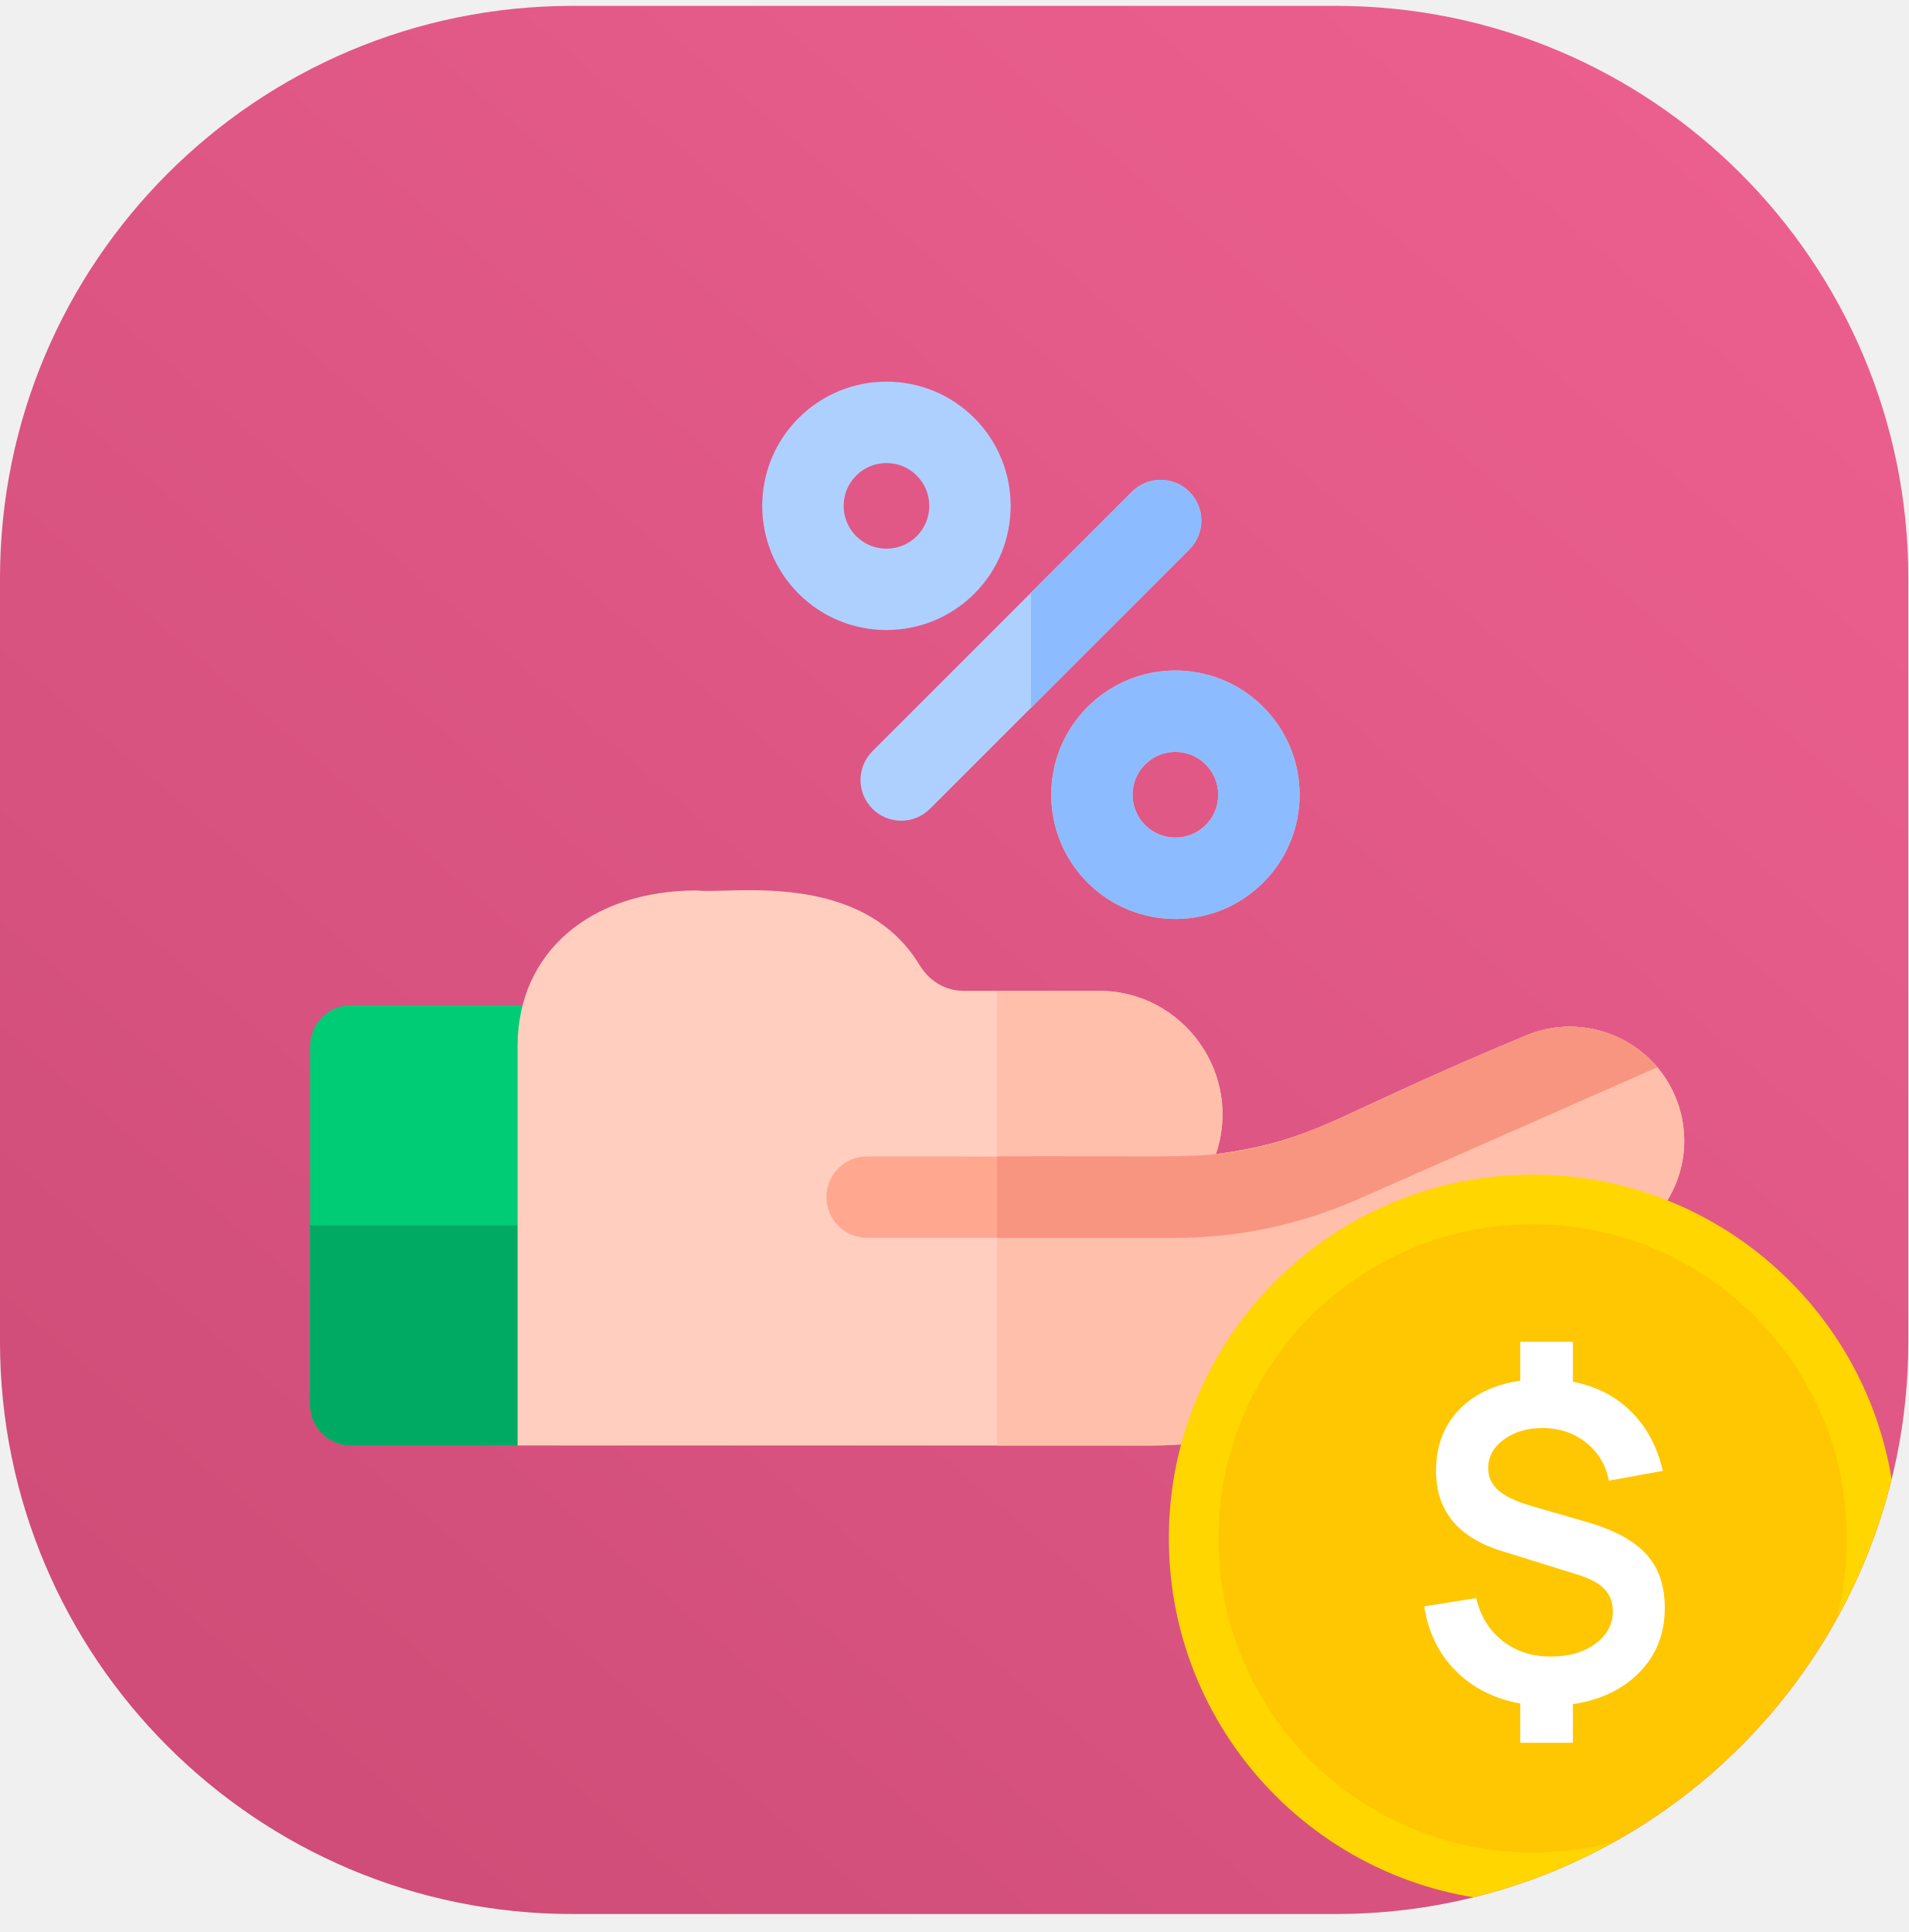
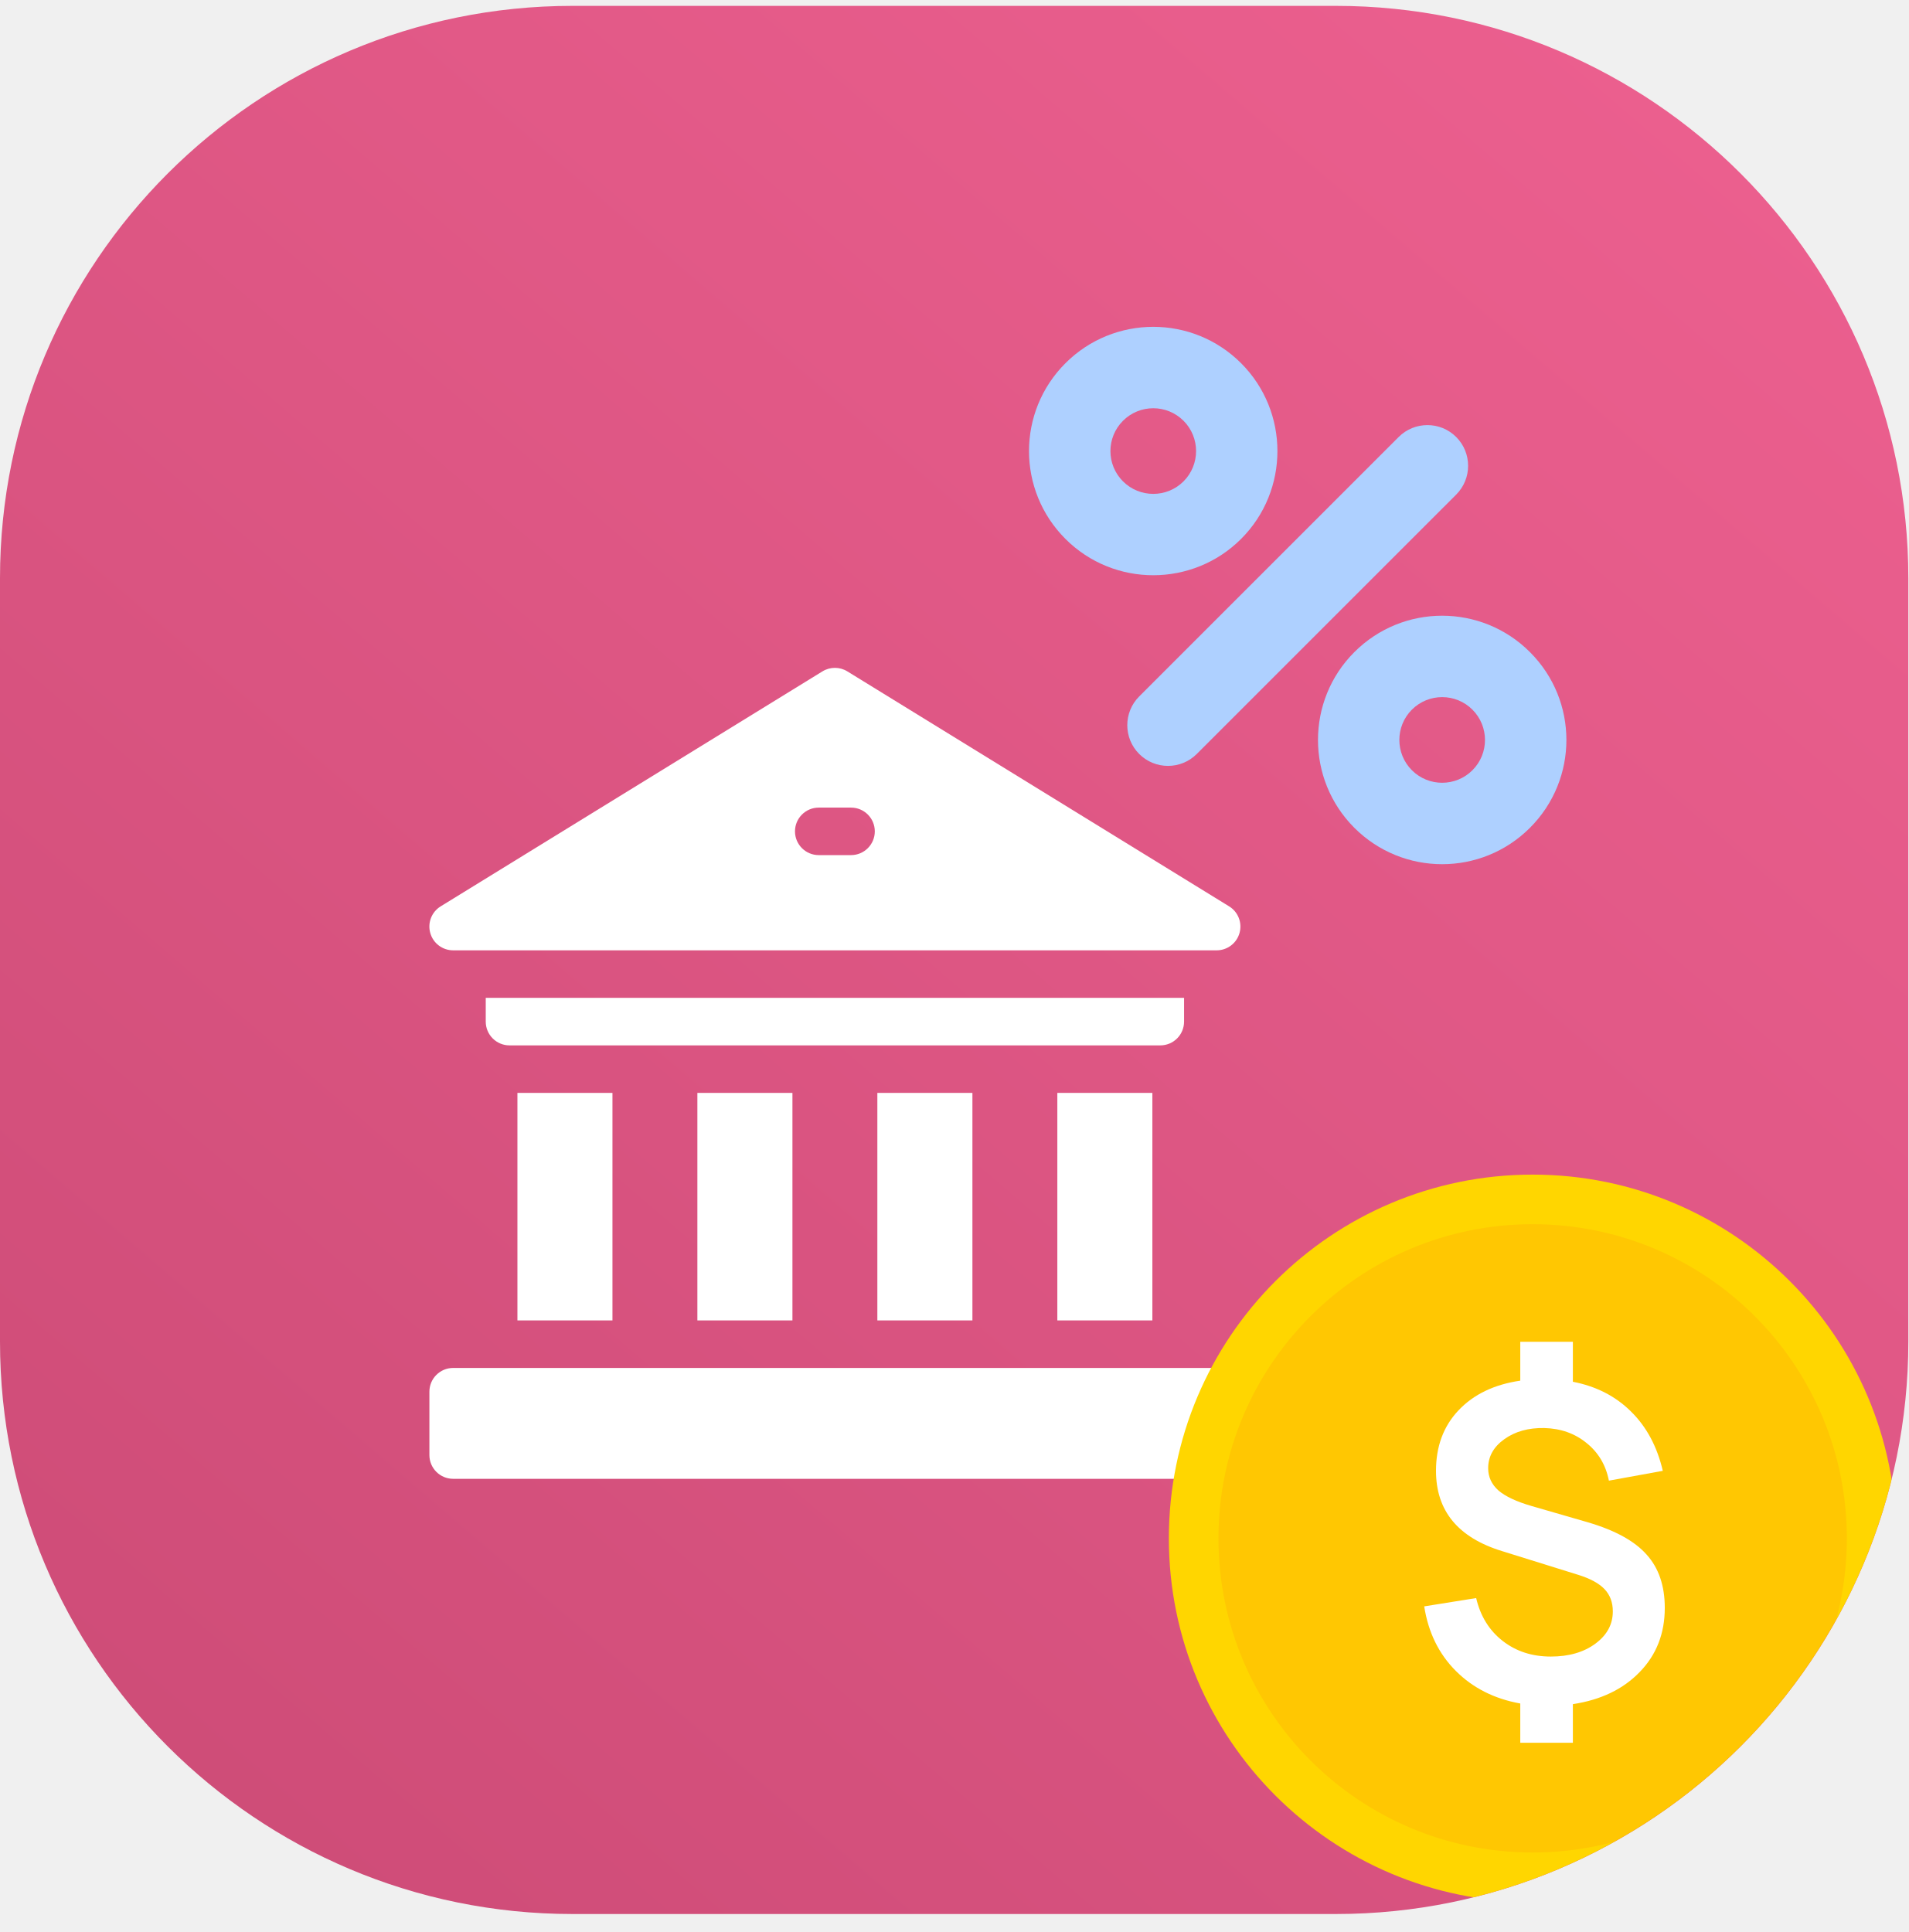
<svg xmlns="http://www.w3.org/2000/svg" width="80" height="81" viewBox="0 0 80 81" fill="none">
-   <rect y="0.246" width="80" height="80" rx="24" fill="url(#paint0_linear_873_187)" />
-   <path d="M25.111 43.855V58.894C25.111 59.837 24.347 60.6 23.404 60.6H14.707C13.764 60.6 13 59.837 13 58.894V43.855C13 42.914 13.764 42.149 14.707 42.149H23.404C24.347 42.149 25.111 42.914 25.111 43.855Z" fill="#00CC76" />
-   <path d="M25.111 51.375V58.894C25.111 59.837 24.347 60.6 23.404 60.6H14.707C13.764 60.6 13 59.837 13 58.894V51.375H25.111Z" fill="#00AA63" />
-   <path d="M68.227 51.952L57.839 58.004C54.921 59.704 51.595 60.602 48.218 60.602H21.698V43.855C21.698 39.953 24.724 37.332 29.229 37.332C30.517 37.509 36.105 36.417 38.556 40.47C38.962 41.141 39.646 41.541 40.383 41.541H46.069C49.619 41.541 52.115 45.053 50.97 48.386V48.388C55.24 47.83 56.269 46.607 63.882 43.454C66.175 42.435 68.869 43.39 70.034 45.563C71.256 47.844 70.463 50.649 68.227 51.952V51.952Z" fill="#FFCEBF" />
-   <path d="M68.227 51.952L57.839 58.004C54.921 59.704 51.595 60.602 48.218 60.602H41.801V41.541H46.069C49.619 41.541 52.115 45.053 50.97 48.386V48.388C55.242 47.83 56.253 46.613 63.882 43.454C66.175 42.435 68.869 43.39 70.034 45.563C71.256 47.844 70.463 50.649 68.227 51.952V51.952Z" fill="#FFBFAB" />
-   <path d="M69.476 44.743C55.279 51.003 57.157 50.175 56.985 50.251C54.526 51.343 51.917 51.896 49.227 51.896H36.351C35.409 51.896 34.645 51.133 34.645 50.19C34.645 49.248 35.409 48.483 36.351 48.483C57.235 48.436 49.686 49.334 63.882 43.454C65.848 42.58 68.134 43.154 69.476 44.743V44.743Z" fill="#FFA78F" />
-   <path d="M69.476 44.743C55.279 51.003 57.156 50.175 56.984 50.251C54.526 51.343 51.916 51.896 49.227 51.896H41.801V48.483C48.898 48.457 49.721 48.551 51.048 48.379C54.971 47.925 56.559 46.487 63.882 43.454C65.847 42.58 68.133 43.154 69.476 44.743V44.743Z" fill="#F89580" />
-   <path d="M40.845 24.892C42.876 22.861 42.876 19.557 40.845 17.526C38.811 15.492 35.517 15.492 33.48 17.526C31.446 19.56 31.444 22.855 33.48 24.892C35.519 26.929 38.821 26.916 40.845 24.892ZM35.893 19.94C36.593 19.24 37.73 19.236 38.432 19.94C39.132 20.639 39.132 21.778 38.432 22.479C37.733 23.178 36.594 23.178 35.893 22.479C35.194 21.779 35.19 20.642 35.893 19.94Z" fill="#AED0FF" />
-   <path d="M52.956 29.638C50.928 27.607 47.632 27.597 45.592 29.638C43.561 31.668 43.561 34.972 45.592 37.003C47.629 39.04 50.925 39.036 52.956 37.003C54.994 34.965 54.99 31.669 52.956 29.638ZM50.544 34.59C49.843 35.29 48.706 35.291 48.005 34.59C47.305 33.889 47.305 32.75 48.005 32.05C48.706 31.349 49.842 31.349 50.544 32.05C51.243 32.75 51.247 33.887 50.544 34.59Z" fill="#FFB99D" />
-   <path d="M49.863 20.62C49.196 19.953 48.116 19.953 47.449 20.62L36.574 31.495C35.907 32.161 35.907 33.242 36.574 33.909C37.241 34.575 38.321 34.575 38.987 33.909L49.863 23.033C50.529 22.367 50.529 21.286 49.863 20.62V20.62Z" fill="#AED0FF" />
-   <path d="M52.956 29.637C50.928 27.607 47.632 27.597 45.592 29.637C43.561 31.668 43.561 34.972 45.592 37.002C47.629 39.04 50.926 39.037 52.956 37.002C54.994 34.965 54.989 31.668 52.956 29.637V29.637ZM50.544 34.59C49.843 35.29 48.706 35.292 48.005 34.59C47.305 33.889 47.305 32.75 48.005 32.051C48.705 31.35 49.842 31.348 50.544 32.051C51.243 32.75 51.247 33.887 50.544 34.59Z" fill="#8CBCFF" />
-   <path d="M49.863 23.032L43.218 29.677V24.85L47.449 20.62C48.116 19.953 49.196 19.953 49.863 20.62C50.529 21.286 50.529 22.367 49.863 23.032V23.032Z" fill="#8CBCFF" />
-   <mask id="mask0_873_187" style="mask-type:alpha" maskUnits="userSpaceOnUse" x="0" y="0" width="80" height="81">
-     <rect y="0.246" width="80" height="80" rx="24" fill="url(#paint1_linear_873_187)" />
+   <rect y="0.246" width="80" height="80" rx="24" fill="url(#paint0_linear_507_2227)" />
+   <g clip-path="url(#clip0_507_2227)">
+     <path d="M44.325 45.82H48.309V55.359H44.325V45.82Z" fill="white" />
+     <path d="M36.78 45.82H40.765V55.359H36.78V45.82Z" fill="white" />
+     <path d="M29.235 45.82H33.22V55.359H29.235V45.82Z" fill="white" />
+     <path d="M21.691 45.82H25.675V55.359H21.691V45.82Z" fill="white" />
+     <path d="M49.638 42.831V41.835H20.363V42.831C20.363 43.382 20.809 43.828 21.359 43.828H48.642C49.192 43.828 49.638 43.382 49.638 42.831Z" fill="white" />
+     <path d="M51.003 57.352H18.997C18.447 57.352 18.001 57.797 18.001 58.348V61.004C18.001 61.554 18.447 62 18.997 62H51.003C51.553 62 51.999 61.554 51.999 61.004V58.348C51.999 57.797 51.553 57.352 51.003 57.352Z" fill="white" />
+     <path d="M18.996 39.843H51.004C51.45 39.843 51.841 39.547 51.962 39.118C52.083 38.69 51.906 38.232 51.526 37.999L35.522 28.148C35.202 27.951 34.798 27.951 34.478 28.148L18.474 37.999C18.094 38.233 17.916 38.69 18.038 39.118C18.159 39.547 18.551 39.843 18.996 39.843V39.843ZM34.323 33.859H35.677C36.227 33.859 36.673 34.305 36.673 34.855C36.673 35.405 36.227 35.851 35.677 35.851H34.323C33.773 35.851 33.327 35.405 33.327 34.855C33.327 34.305 33.773 33.859 34.323 33.859V33.859Z" fill="white" />
+   </g>
+   <mask id="mask0_507_2227" style="mask-type:alpha" maskUnits="userSpaceOnUse" x="0" y="0" width="80" height="81">
+     <rect y="0.246" width="80" height="80" rx="24" fill="url(#paint1_linear_507_2227)" />
  </mask>
-   <g mask="url(#mask0_873_187)">
+   <g mask="url(#mask0_507_2227)">
    <circle cx="64.25" cy="64.496" r="15.25" fill="#FFD600" />
    <circle cx="64.251" cy="64.496" r="13.171" fill="#FFC702" />
-     <path d="M63.732 73.067H65.937V71.448C67.109 71.27 68.042 70.822 68.738 70.102C69.439 69.382 69.79 68.486 69.79 67.412C69.79 66.484 69.537 65.74 69.03 65.179C68.53 64.612 67.71 64.16 66.569 63.825L64.199 63.138C63.57 62.955 63.11 62.739 62.817 62.488C62.53 62.232 62.387 61.921 62.387 61.555C62.387 61.067 62.612 60.661 63.064 60.338C63.515 60.014 64.073 59.859 64.739 59.871C65.434 59.889 66.026 60.1 66.514 60.503C67.008 60.899 67.319 61.424 67.447 62.077L69.708 61.665C69.47 60.646 69.024 59.816 68.371 59.176C67.725 58.535 66.913 58.12 65.937 57.931V56.256H63.732V57.885C62.64 58.044 61.776 58.459 61.142 59.13C60.514 59.795 60.2 60.64 60.2 61.665C60.2 63.343 61.124 64.465 62.972 65.032L66.148 66.021C66.66 66.179 67.032 66.381 67.264 66.625C67.496 66.869 67.612 67.18 67.612 67.558C67.612 68.101 67.368 68.553 66.88 68.913C66.392 69.272 65.769 69.453 65.013 69.453C64.226 69.453 63.552 69.233 62.991 68.794C62.429 68.354 62.06 67.757 61.883 67L59.705 67.348C59.876 68.44 60.319 69.343 61.032 70.056C61.746 70.77 62.646 71.225 63.732 71.42V73.067Z" fill="white" />
+     <path d="M63.732 73.067H65.937V71.447C67.108 71.27 68.042 70.822 68.737 70.102C69.439 69.382 69.79 68.485 69.79 67.412C69.79 66.484 69.537 65.74 69.03 65.179C68.53 64.611 67.709 64.16 66.569 63.824L64.198 63.138C63.57 62.955 63.109 62.739 62.816 62.488C62.53 62.232 62.386 61.921 62.386 61.555C62.386 61.067 62.612 60.661 63.064 60.338C63.515 60.014 64.073 59.859 64.738 59.871C65.434 59.889 66.025 60.1 66.514 60.502C67.008 60.899 67.319 61.424 67.447 62.077L69.707 61.665C69.469 60.646 69.024 59.816 68.371 59.176C67.725 58.535 66.913 58.12 65.937 57.931V56.256H63.732V57.885C62.64 58.044 61.776 58.459 61.142 59.13C60.513 59.795 60.199 60.64 60.199 61.665C60.199 63.342 61.123 64.465 62.972 65.032L66.147 66.021C66.66 66.179 67.032 66.381 67.264 66.625C67.496 66.869 67.612 67.18 67.612 67.558C67.612 68.101 67.368 68.552 66.88 68.912C66.392 69.272 65.769 69.452 65.013 69.452C64.226 69.452 63.552 69.233 62.99 68.793C62.429 68.354 62.06 67.756 61.883 67L59.705 67.348C59.876 68.44 60.318 69.343 61.032 70.056C61.746 70.77 62.646 71.225 63.732 71.42V73.067Z" fill="white" />
  </g>
+   <path d="M52.029 22.594C54.059 20.564 54.059 17.26 52.029 15.228C49.995 13.194 46.7 13.194 44.664 15.228C42.629 17.263 42.628 20.558 44.664 22.594C46.702 24.632 50.005 24.618 52.029 22.594ZM47.077 17.642C47.776 16.942 48.913 16.939 49.616 17.642C50.316 18.342 50.316 19.48 49.616 20.181C48.916 20.881 47.777 20.881 47.077 20.181C46.377 19.482 46.374 18.345 47.077 17.642Z" fill="#AED0FF" />
+   <path d="M64.139 27.341C62.111 25.31 58.815 25.3 56.775 27.341C54.744 29.371 54.744 32.674 56.775 34.705C58.812 36.743 62.108 36.739 64.139 34.705C66.177 32.667 66.173 29.372 64.139 27.341ZM61.727 32.292C61.026 32.993 59.889 32.994 59.188 32.292C58.488 31.591 58.488 30.453 59.188 29.753C59.889 29.052 61.025 29.052 61.727 29.753C62.426 30.453 62.43 31.589 61.727 32.292Z" fill="#AED0FF" />
+   <path d="M61.046 18.322C60.38 17.656 59.299 17.656 58.633 18.322L47.757 29.198C47.091 29.864 47.091 30.944 47.757 31.611C48.424 32.277 49.504 32.277 50.17 31.611L61.046 20.736C61.712 20.069 61.712 18.989 61.046 18.322V18.322Z" fill="#AED0FF" />
  <defs>
-     <linearGradient id="paint0_linear_873_187" x1="80" y1="-8.754" x2="-1.24346e-06" y2="84.496" gradientUnits="userSpaceOnUse">
+     <linearGradient id="paint0_linear_507_2227" x1="80" y1="-8.754" x2="-1.24346e-06" y2="84.496" gradientUnits="userSpaceOnUse">
      <stop stop-color="#F06292" />
      <stop offset="1" stop-color="#CB4A75" />
    </linearGradient>
-     <linearGradient id="paint1_linear_873_187" x1="80" y1="-8.754" x2="-1.24346e-06" y2="84.496" gradientUnits="userSpaceOnUse">
+     <linearGradient id="paint1_linear_507_2227" x1="80" y1="-8.754" x2="-1.24346e-06" y2="84.496" gradientUnits="userSpaceOnUse">
      <stop stop-color="#FF8844" />
      <stop offset="1" stop-color="#FF5D00" />
    </linearGradient>
+     <clipPath id="clip0_507_2227">
+       <rect width="34" height="34" fill="white" transform="translate(18 28)" />
+     </clipPath>
  </defs>
</svg>
